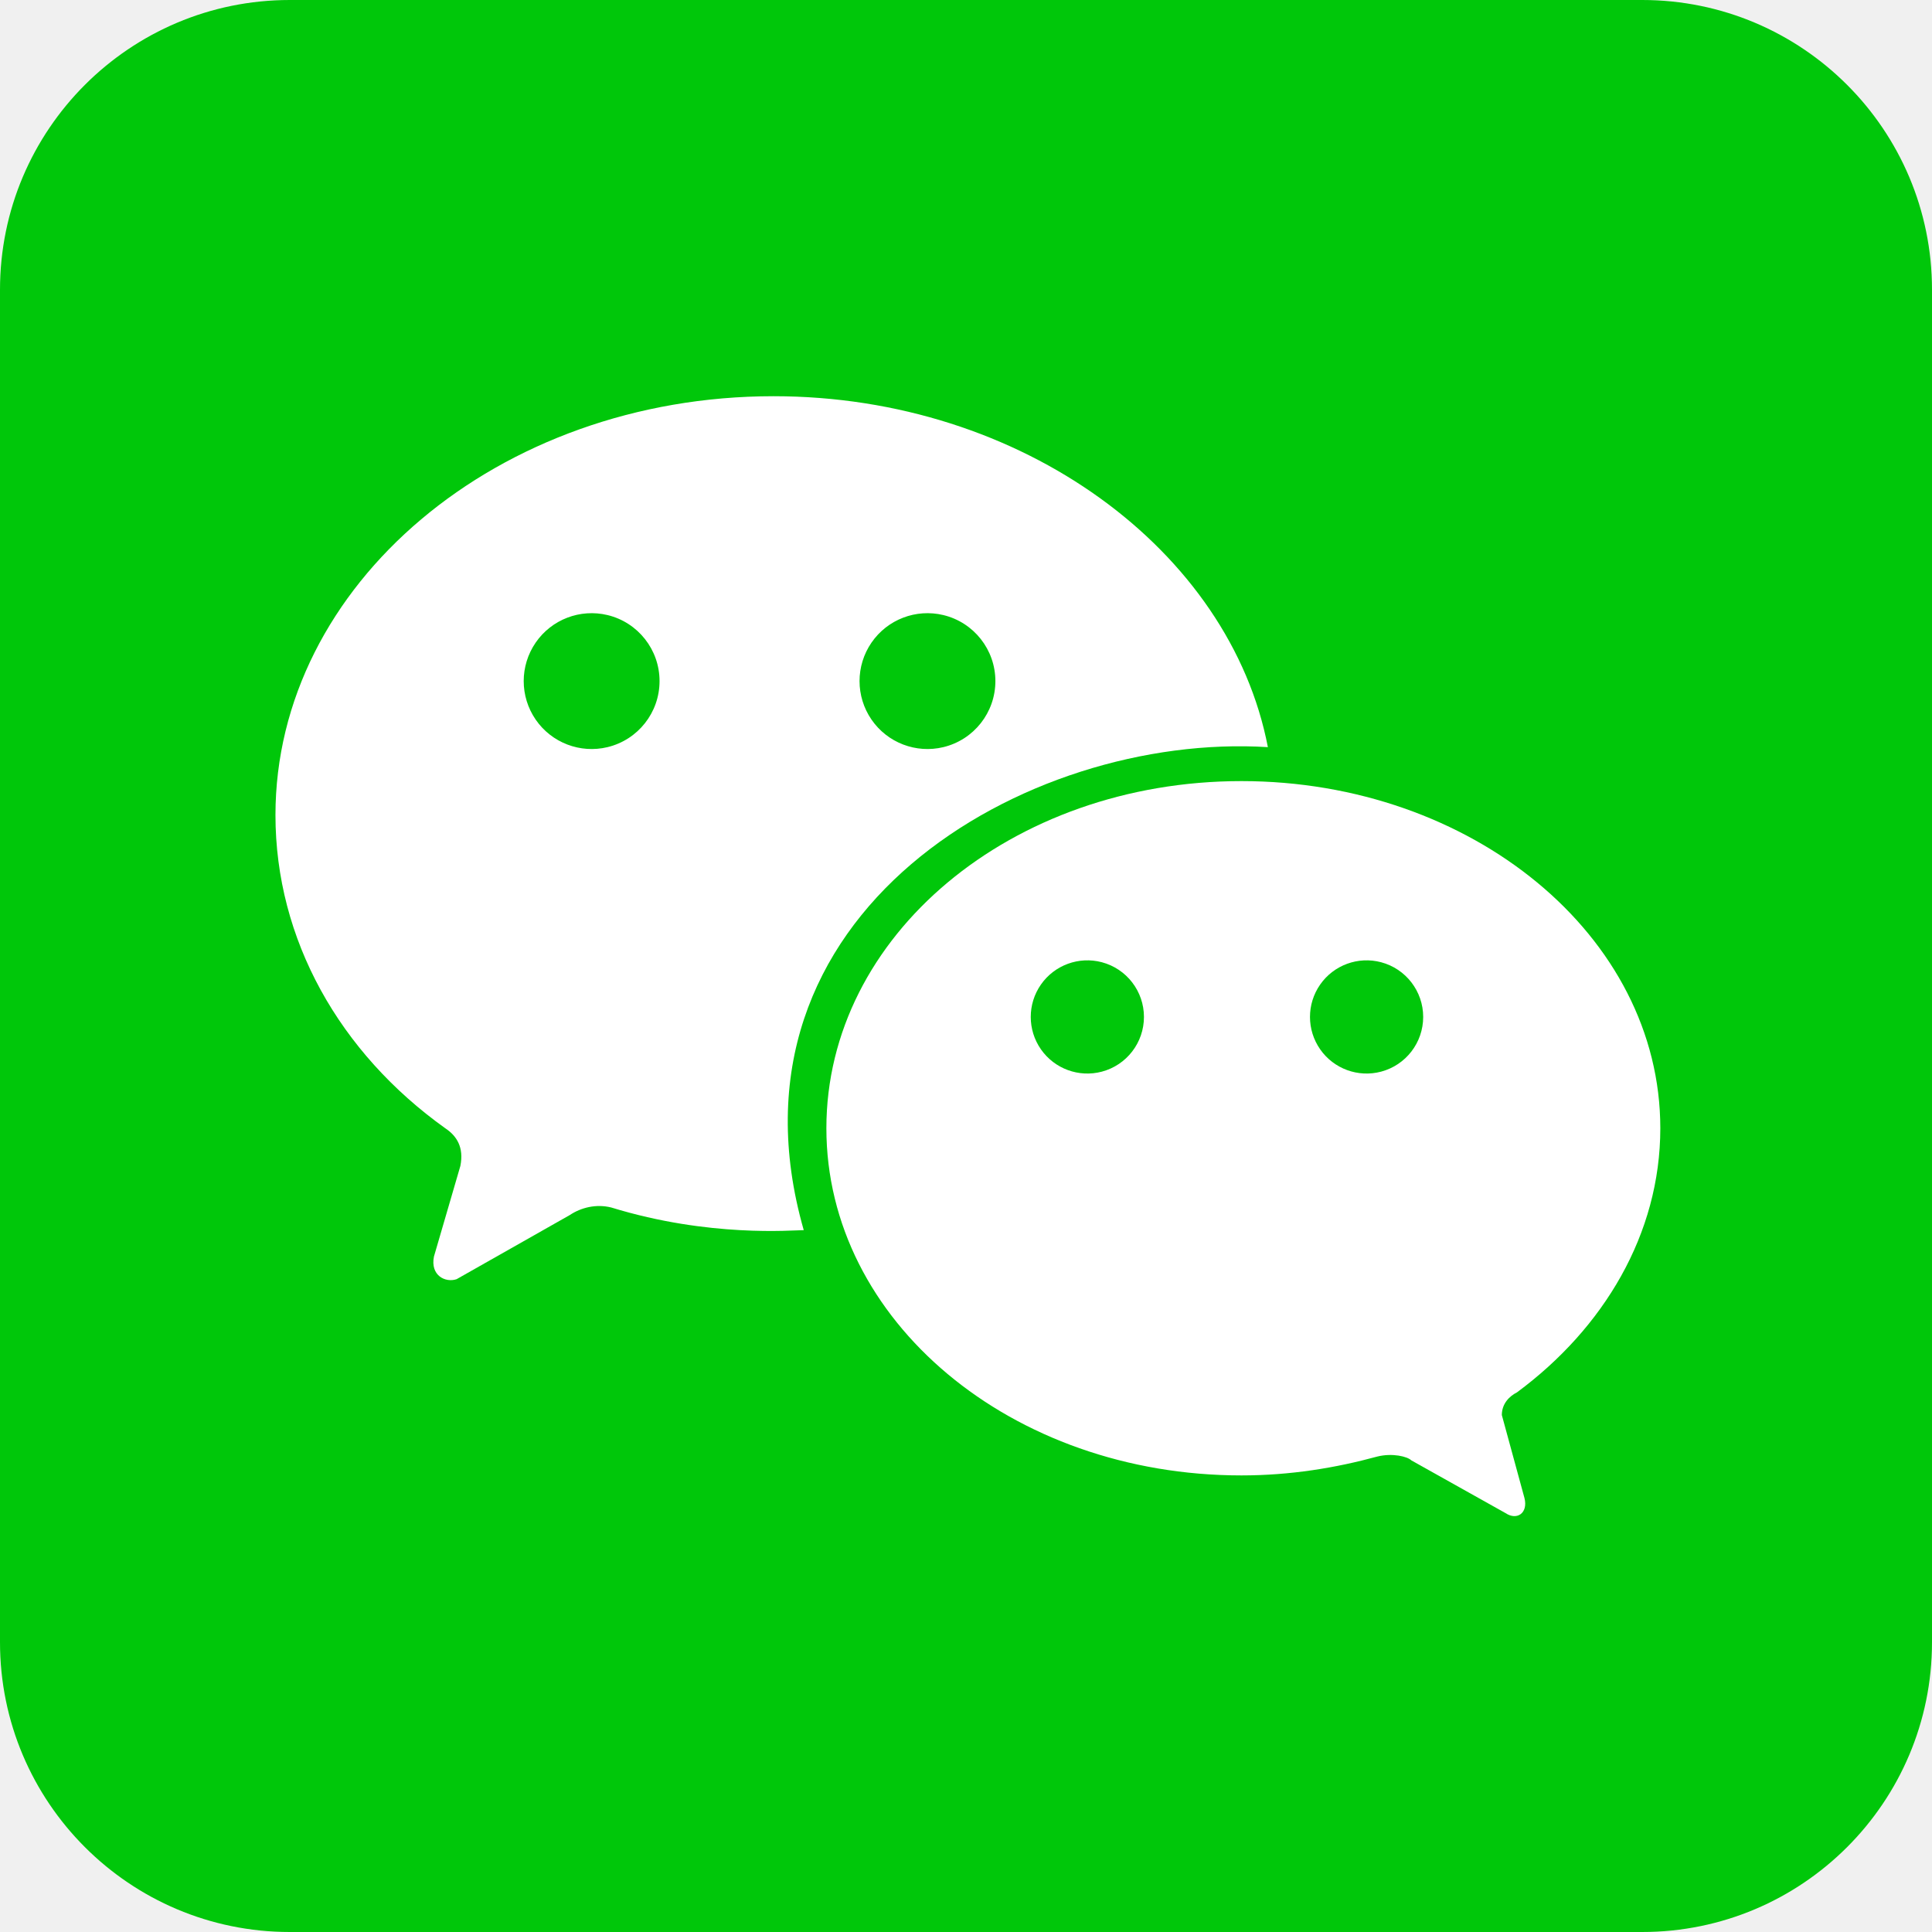
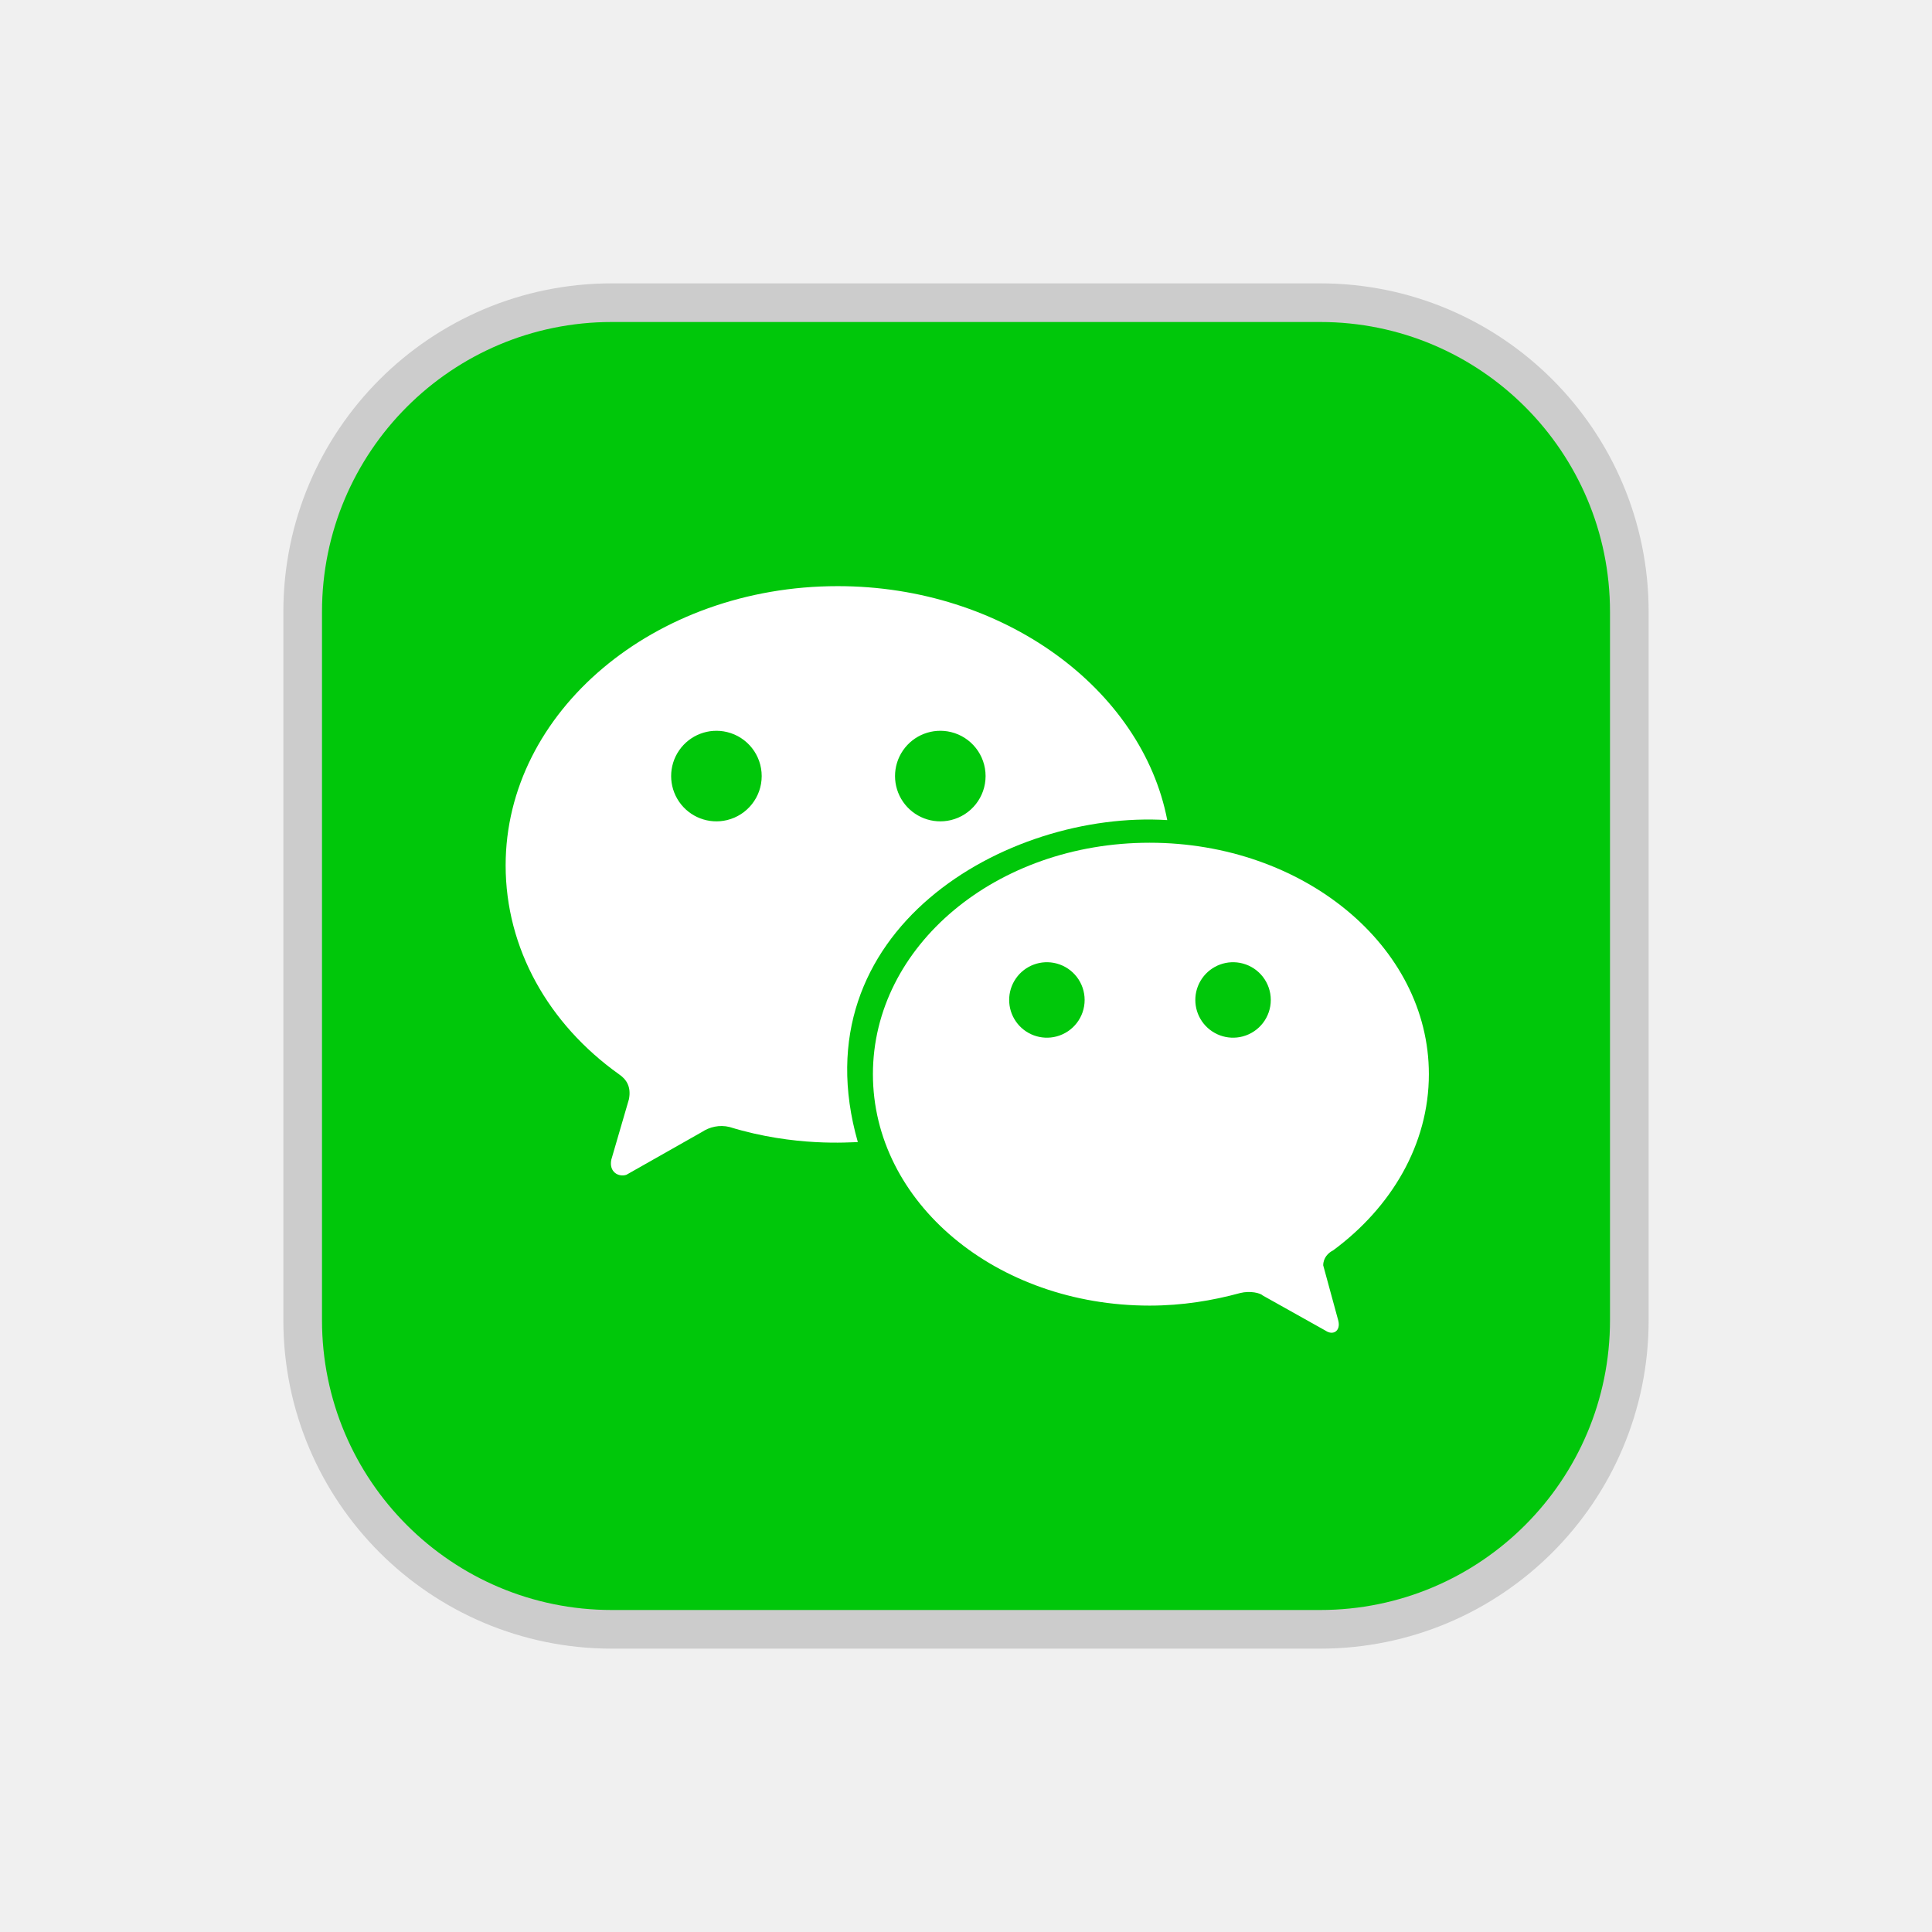
- <svg xmlns="http://www.w3.org/2000/svg" aria-label="WeChat" role="img" viewBox="0 0 512 512" fill="#ffffff">
-   <rect width="512" height="512" rx="15%" fill="#00c70a" />
-   <path d="M402 369c23-17 38 -42 38 -70c0-51 -50 -92 -111 -92s-110 41-110 92s49 92 110 92c13 0 25-2 36 -5c4-1 8 0 9 1l25 14c3 2 6 0 5-4l-6-22c0-3 2 -5 4 -6m-110-85a15 15 0 110-29a15 15 0 010 29m74 0a15 15 0 110-29a15 15 0 010 29" />
-   <path d="m205 105c-73 0-132 50-132 111 0 33 17 63 45 83 3 2 5 5 4 10l-7 24c-1 5 3 7 6 6l30-17c3-2 7-3 11-2 26 8 48 6 51 6-24-84 59-132 123-128-10-52-65-93-131-93m-44 93a18 18 0 1 1 0-35 18 18 0 0 1 0 35m89 0a18 18 0 1 1 0-35 18 18 0 0 1 0 35" />
+ <svg xmlns="http://www.w3.org/2000/svg" aria-label="WeChat" role="img" viewBox="-128 -128 768.00 768.00" fill="#ffffff" width="256px" height="256px" stroke="#ffffff" stroke-width="0.005" transform="matrix(1, 0, 0, 1, 0, 0)rotate(0)">
+   <g id="SVGRepo_bgCarrier" stroke-width="0" />
+   <g id="SVGRepo_tracerCarrier" stroke-linecap="round" stroke-linejoin="round" stroke="#CCCCCC" stroke-width="30.72">
+     <rect width="512" height="512" rx="15%" fill="#00c70a" />
+     <path d="M402 369c23-17 38 -42 38 -70c0-51 -50 -92 -111 -92s-110 41-110 92s49 92 110 92c13 0 25-2 36 -5c4-1 8 0 9 1l25 14c3 2 6 0 5-4l-6-22c0-3 2 -5 4 -6m-110-85a15 15 0 110-29a15 15 0 010 29m74 0a15 15 0 110-29a15 15 0 010 29" />
+     <path d="m205 105c-73 0-132 50-132 111 0 33 17 63 45 83 3 2 5 5 4 10l-7 24c-1 5 3 7 6 6l30-17c3-2 7-3 11-2 26 8 48 6 51 6-24-84 59-132 123-128-10-52-65-93-131-93m-44 93a18 18 0 1 1 0-35 18 18 0 0 1 0 35m89 0a18 18 0 1 1 0-35 18 18 0 0 1 0 35" />
+   </g>
+   <g id="SVGRepo_iconCarrier">
+     <rect width="512" height="512" rx="15%" fill="#00c70a" />
+     <path d="M402 369c23-17 38 -42 38 -70c0-51 -50 -92 -111 -92s-110 41-110 92s49 92 110 92c13 0 25-2 36 -5c4-1 8 0 9 1l25 14c3 2 6 0 5-4l-6-22c0-3 2 -5 4 -6m-110-85a15 15 0 110-29a15 15 0 010 29m74 0a15 15 0 110-29a15 15 0 010 29" />
+     <path d="m205 105c-73 0-132 50-132 111 0 33 17 63 45 83 3 2 5 5 4 10l-7 24c-1 5 3 7 6 6l30-17c3-2 7-3 11-2 26 8 48 6 51 6-24-84 59-132 123-128-10-52-65-93-131-93m-44 93a18 18 0 1 1 0-35 18 18 0 0 1 0 35m89 0a18 18 0 1 1 0-35 18 18 0 0 1 0 35" />
+   </g>
</svg>
